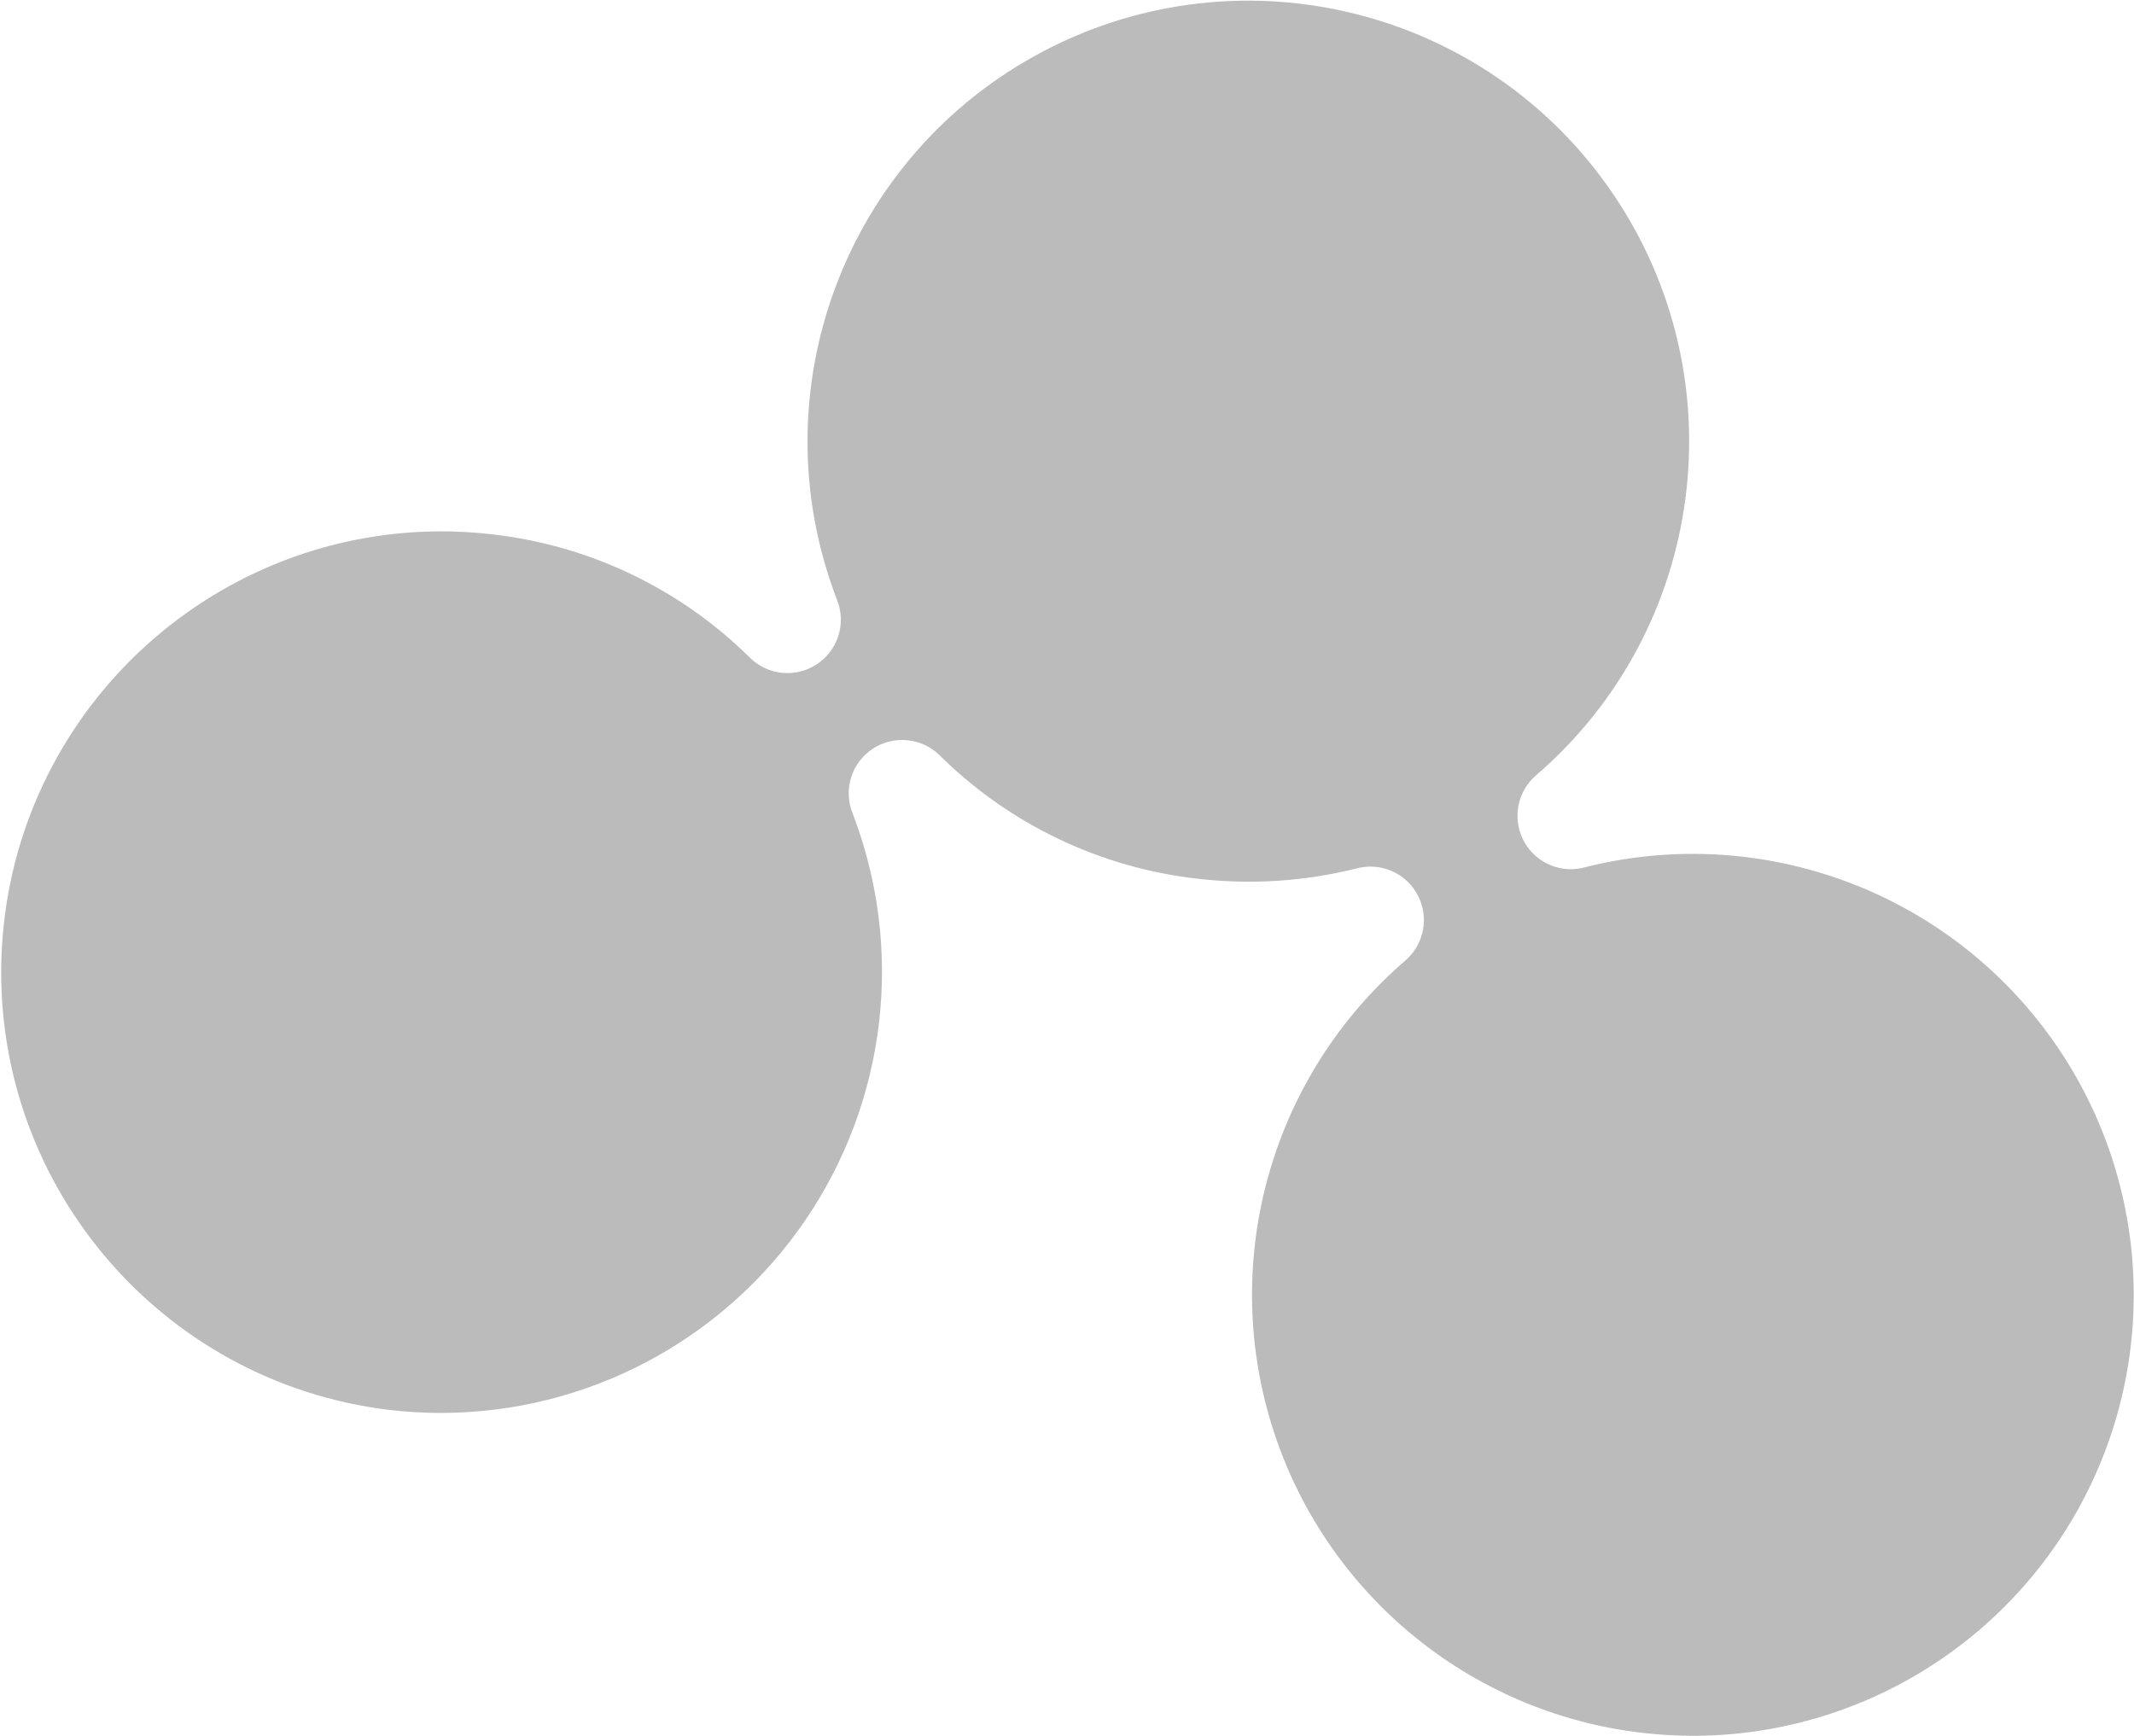
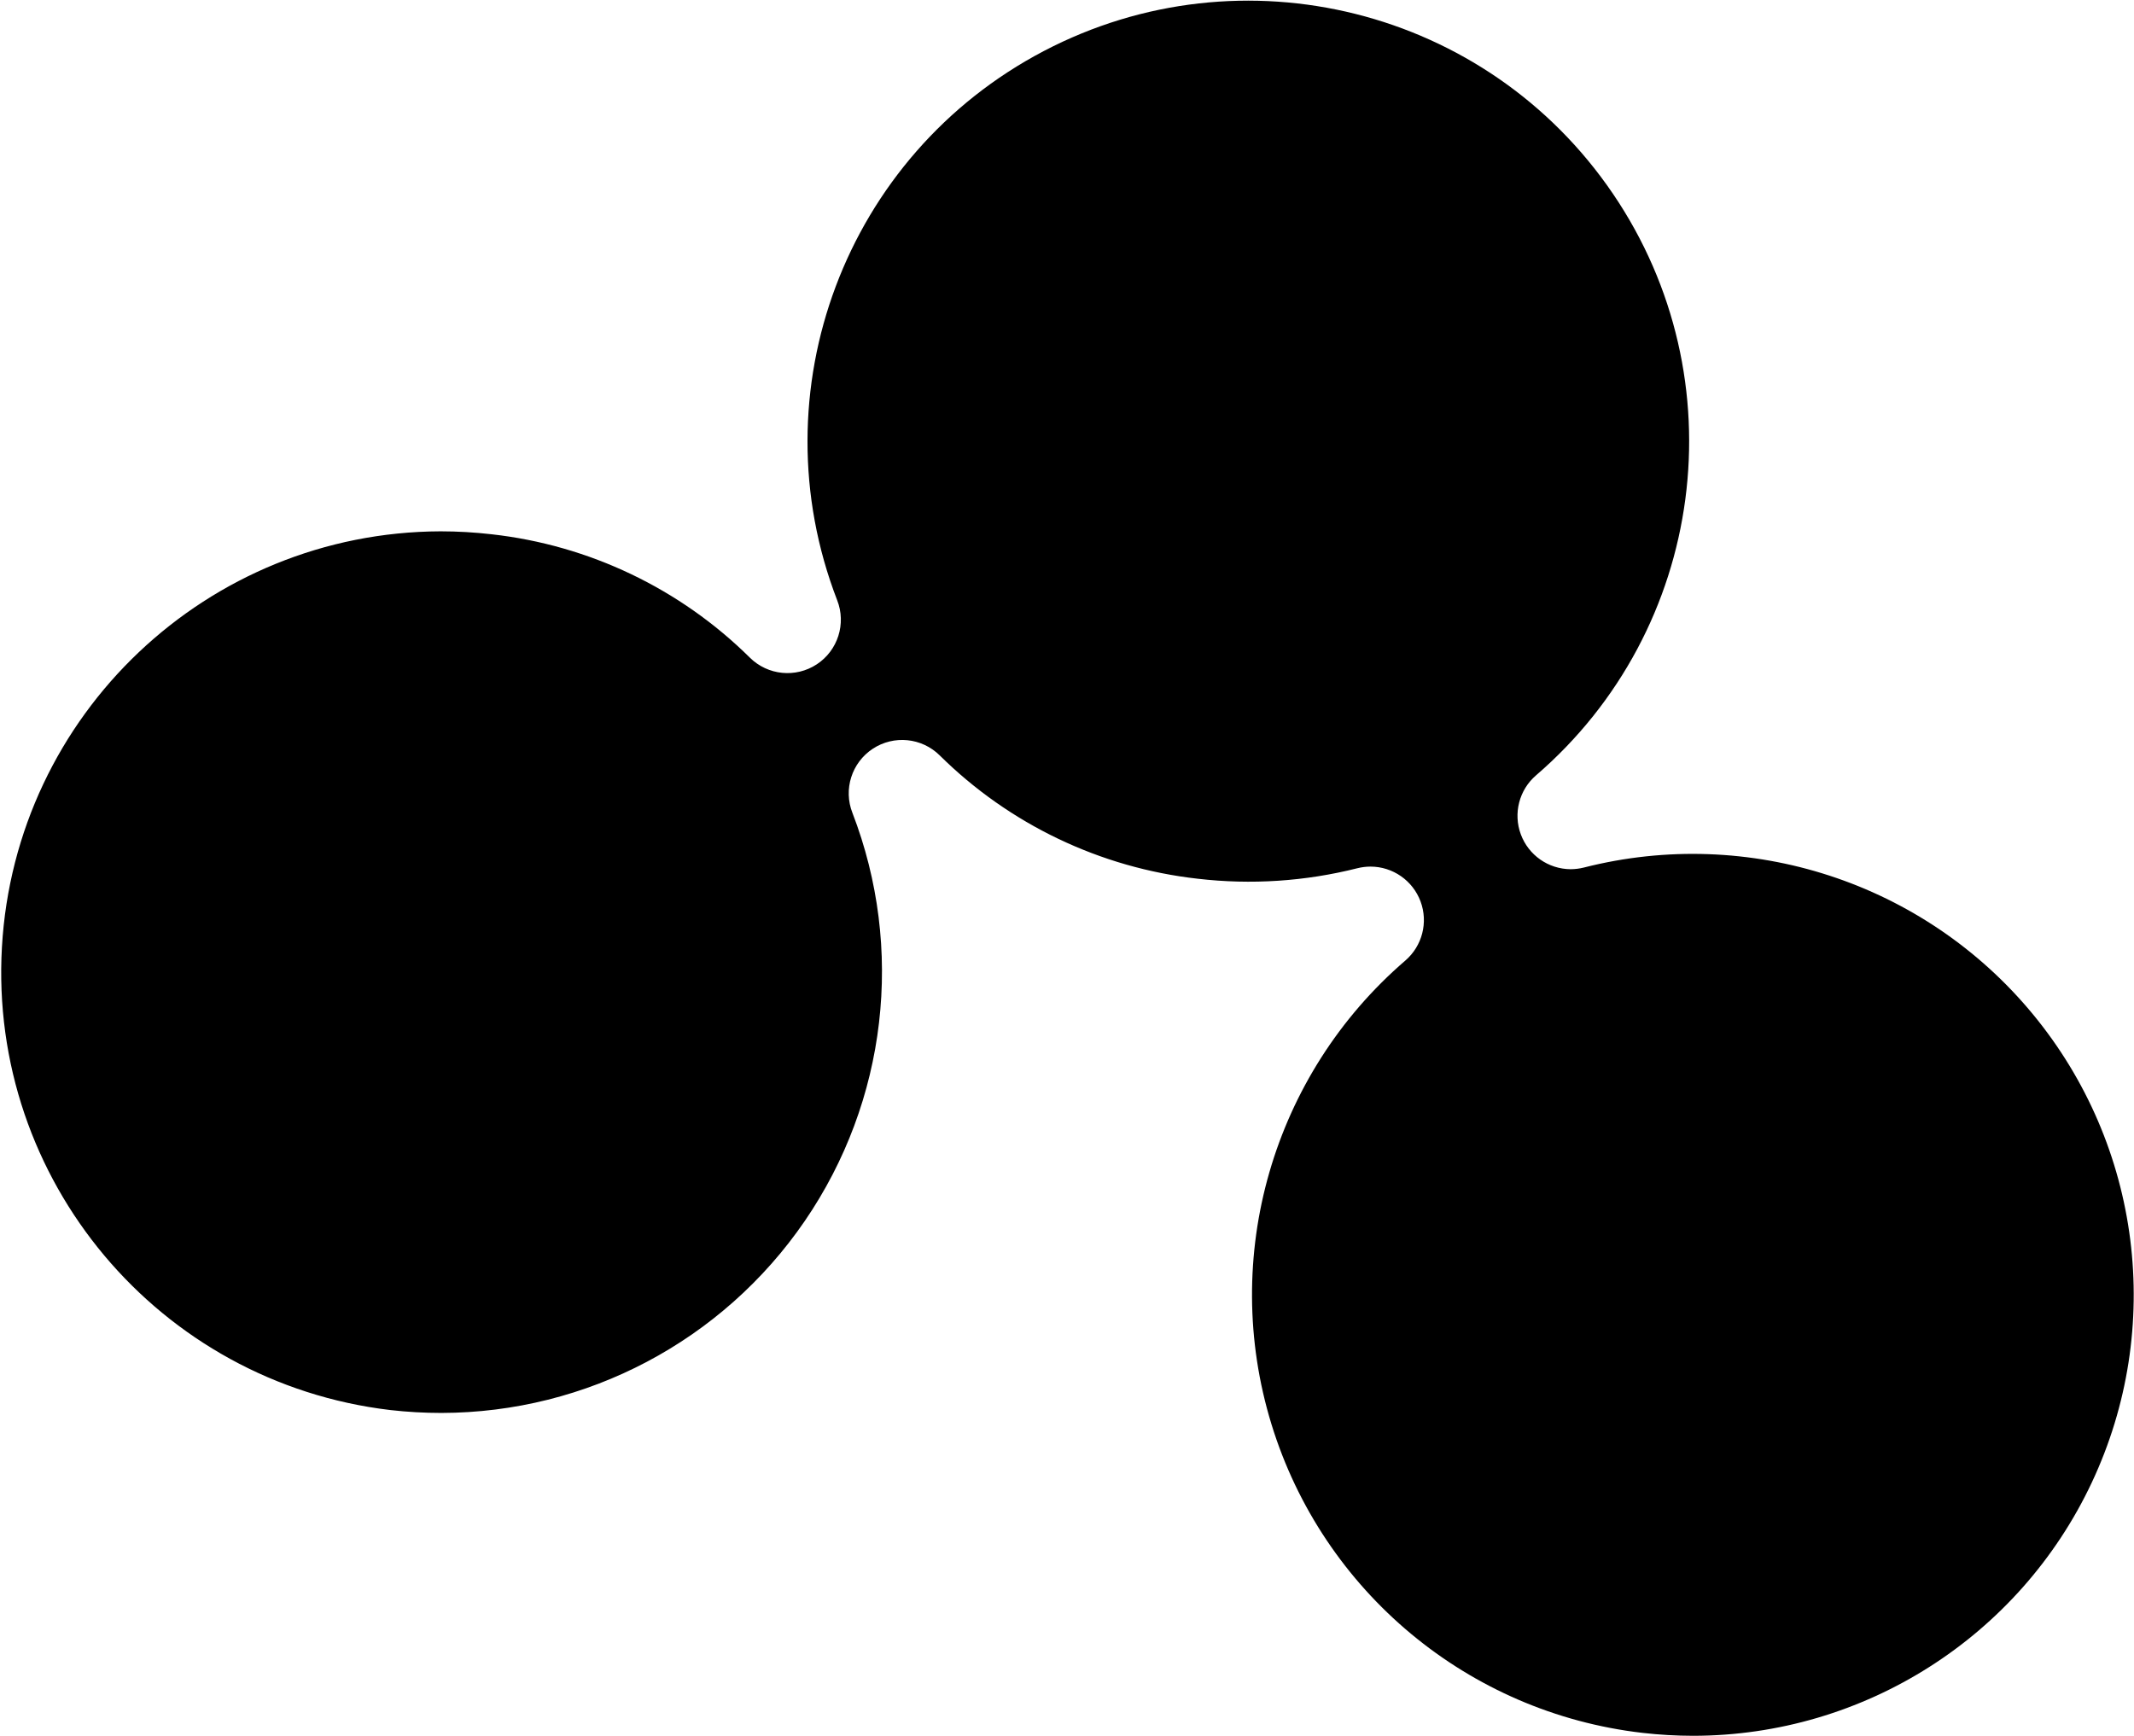
<svg xmlns="http://www.w3.org/2000/svg" viewBox="0 0 376.37 306.18">
  <defs>
-     <style>.cls-1{fill:#bbb;}</style>
-   </defs>
+ </defs>
  <g id="Layer_2" data-name="Layer 2">
    <g id="Layer_4" data-name="Layer 4">
-       <path class="cls-1" d="M298.66,306.18a79.52,79.52,0,0,1-9-.52,77.79,77.79,0,0,1-41.8-136.23,9.43,9.43,0,0,0-6.15-16.57,9.7,9.7,0,0,0-2.32.29A78.1,78.1,0,0,1,211.24,155a76.88,76.88,0,0,1-45.51-21.76,9.42,9.42,0,0,0-15.39,10.14,77.84,77.84,0,0,1-72.5,105.85,79.68,79.68,0,0,1-9-.51,77.77,77.77,0,0,1,8.86-155,79.56,79.56,0,0,1,9,.52A76.86,76.86,0,0,1,132.25,116a9.42,9.42,0,0,0,15.4-10.13,77.74,77.74,0,1,1,123.24,30.91A9.42,9.42,0,0,0,277,153.32a9.84,9.84,0,0,0,2.33-.29,77.78,77.78,0,1,1,19.31,153.15Z" />
+       <path d="M298.66,306.18a79.52,79.52,0,0,1-9-.52,77.79,77.79,0,0,1-41.8-136.23,9.43,9.43,0,0,0-6.15-16.57,9.7,9.7,0,0,0-2.32.29A78.1,78.1,0,0,1,211.24,155a76.88,76.88,0,0,1-45.51-21.76,9.42,9.42,0,0,0-15.39,10.14,77.84,77.84,0,0,1-72.5,105.85,79.68,79.68,0,0,1-9-.51,77.77,77.77,0,0,1,8.86-155,79.56,79.56,0,0,1,9,.52A76.86,76.86,0,0,1,132.25,116a9.42,9.42,0,0,0,15.4-10.13,77.74,77.74,0,1,1,123.24,30.91A9.42,9.42,0,0,0,277,153.32a9.84,9.84,0,0,0,2.33-.29,77.78,77.78,0,1,1,19.31,153.15Z" />
    </g>
  </g>
</svg>
